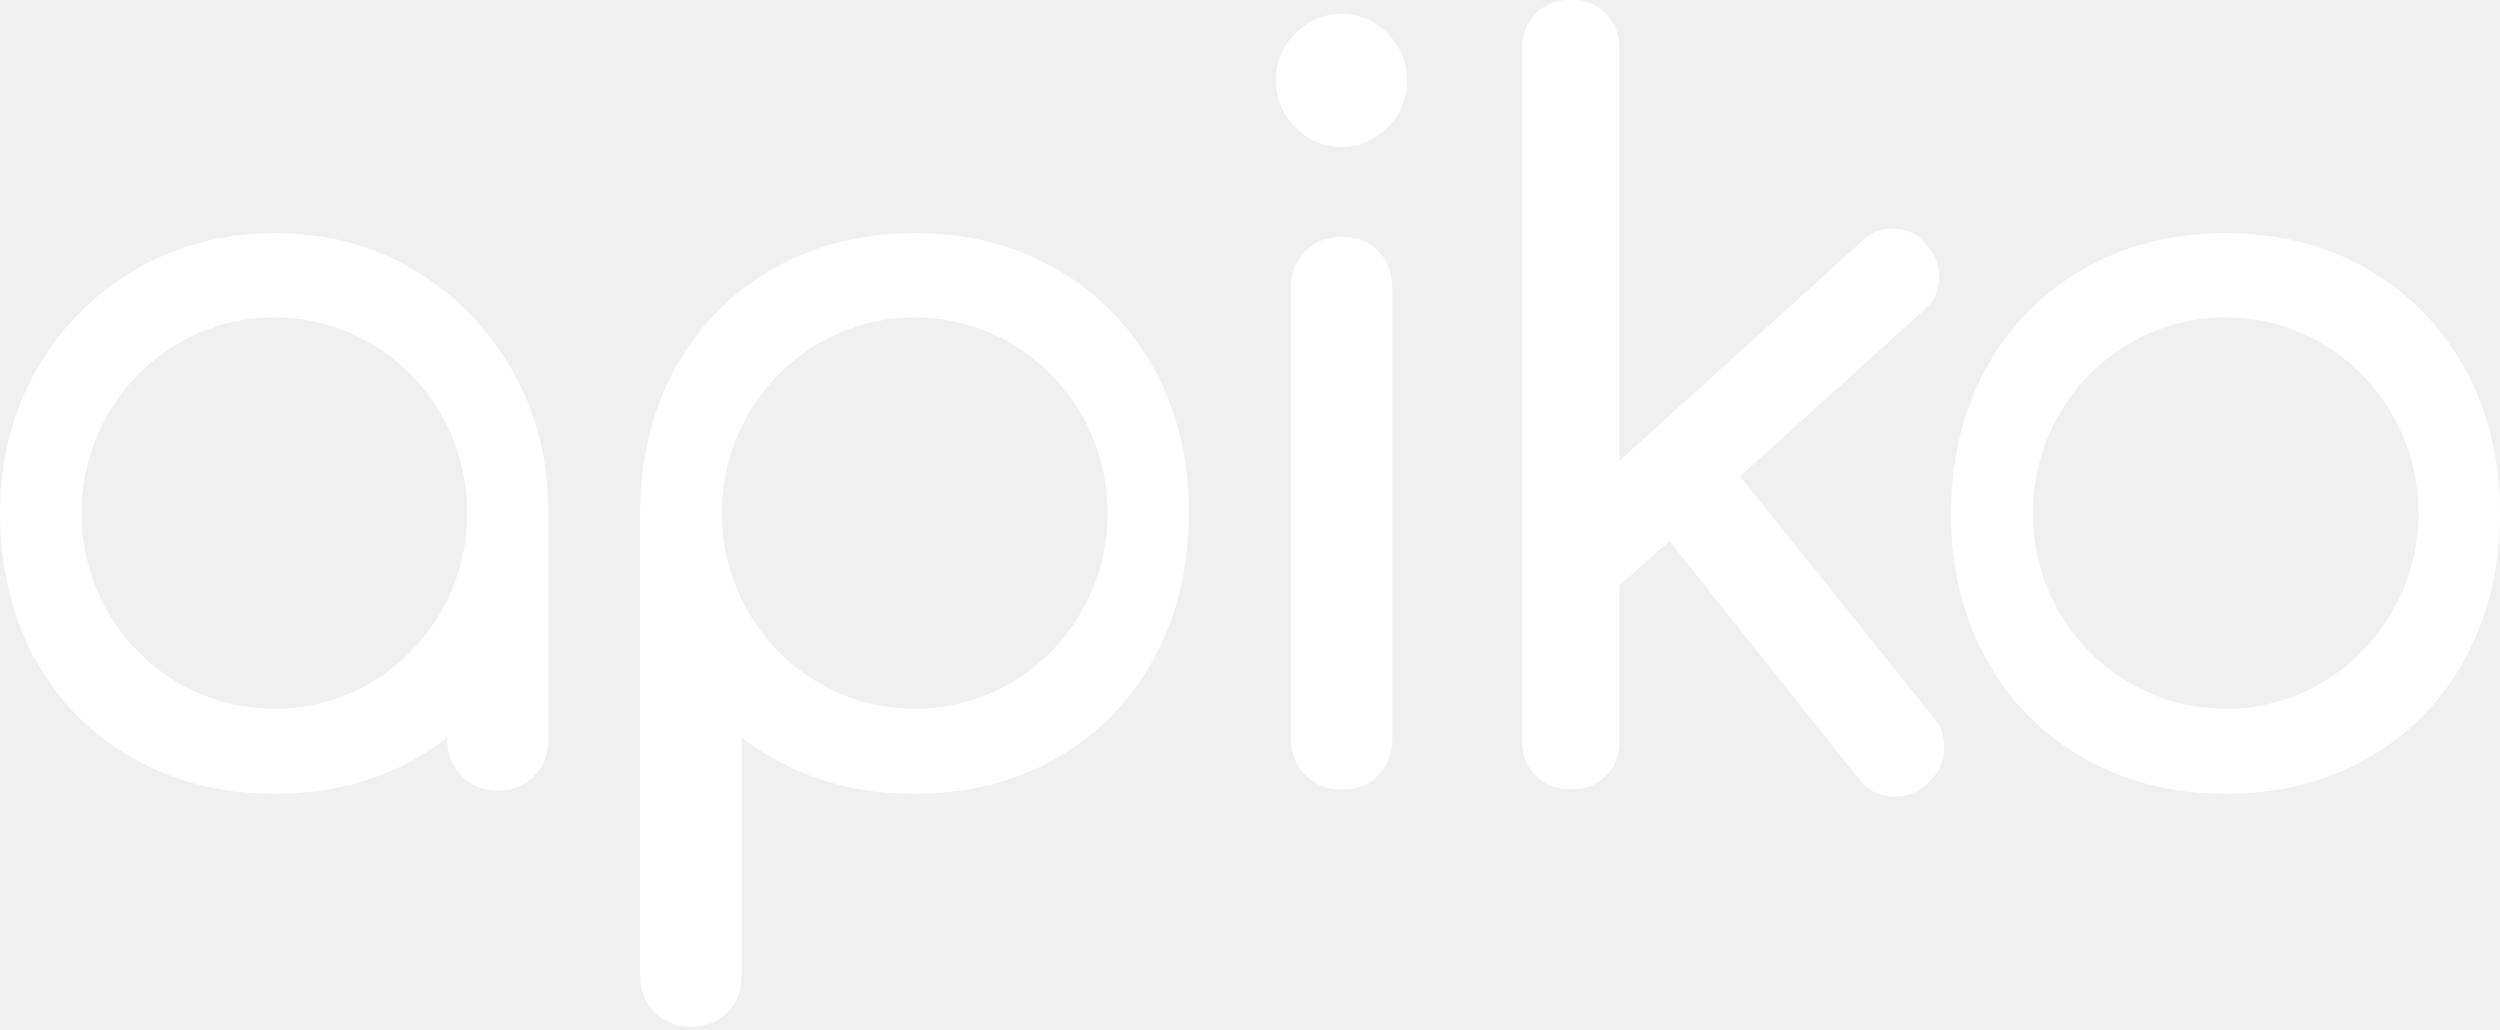
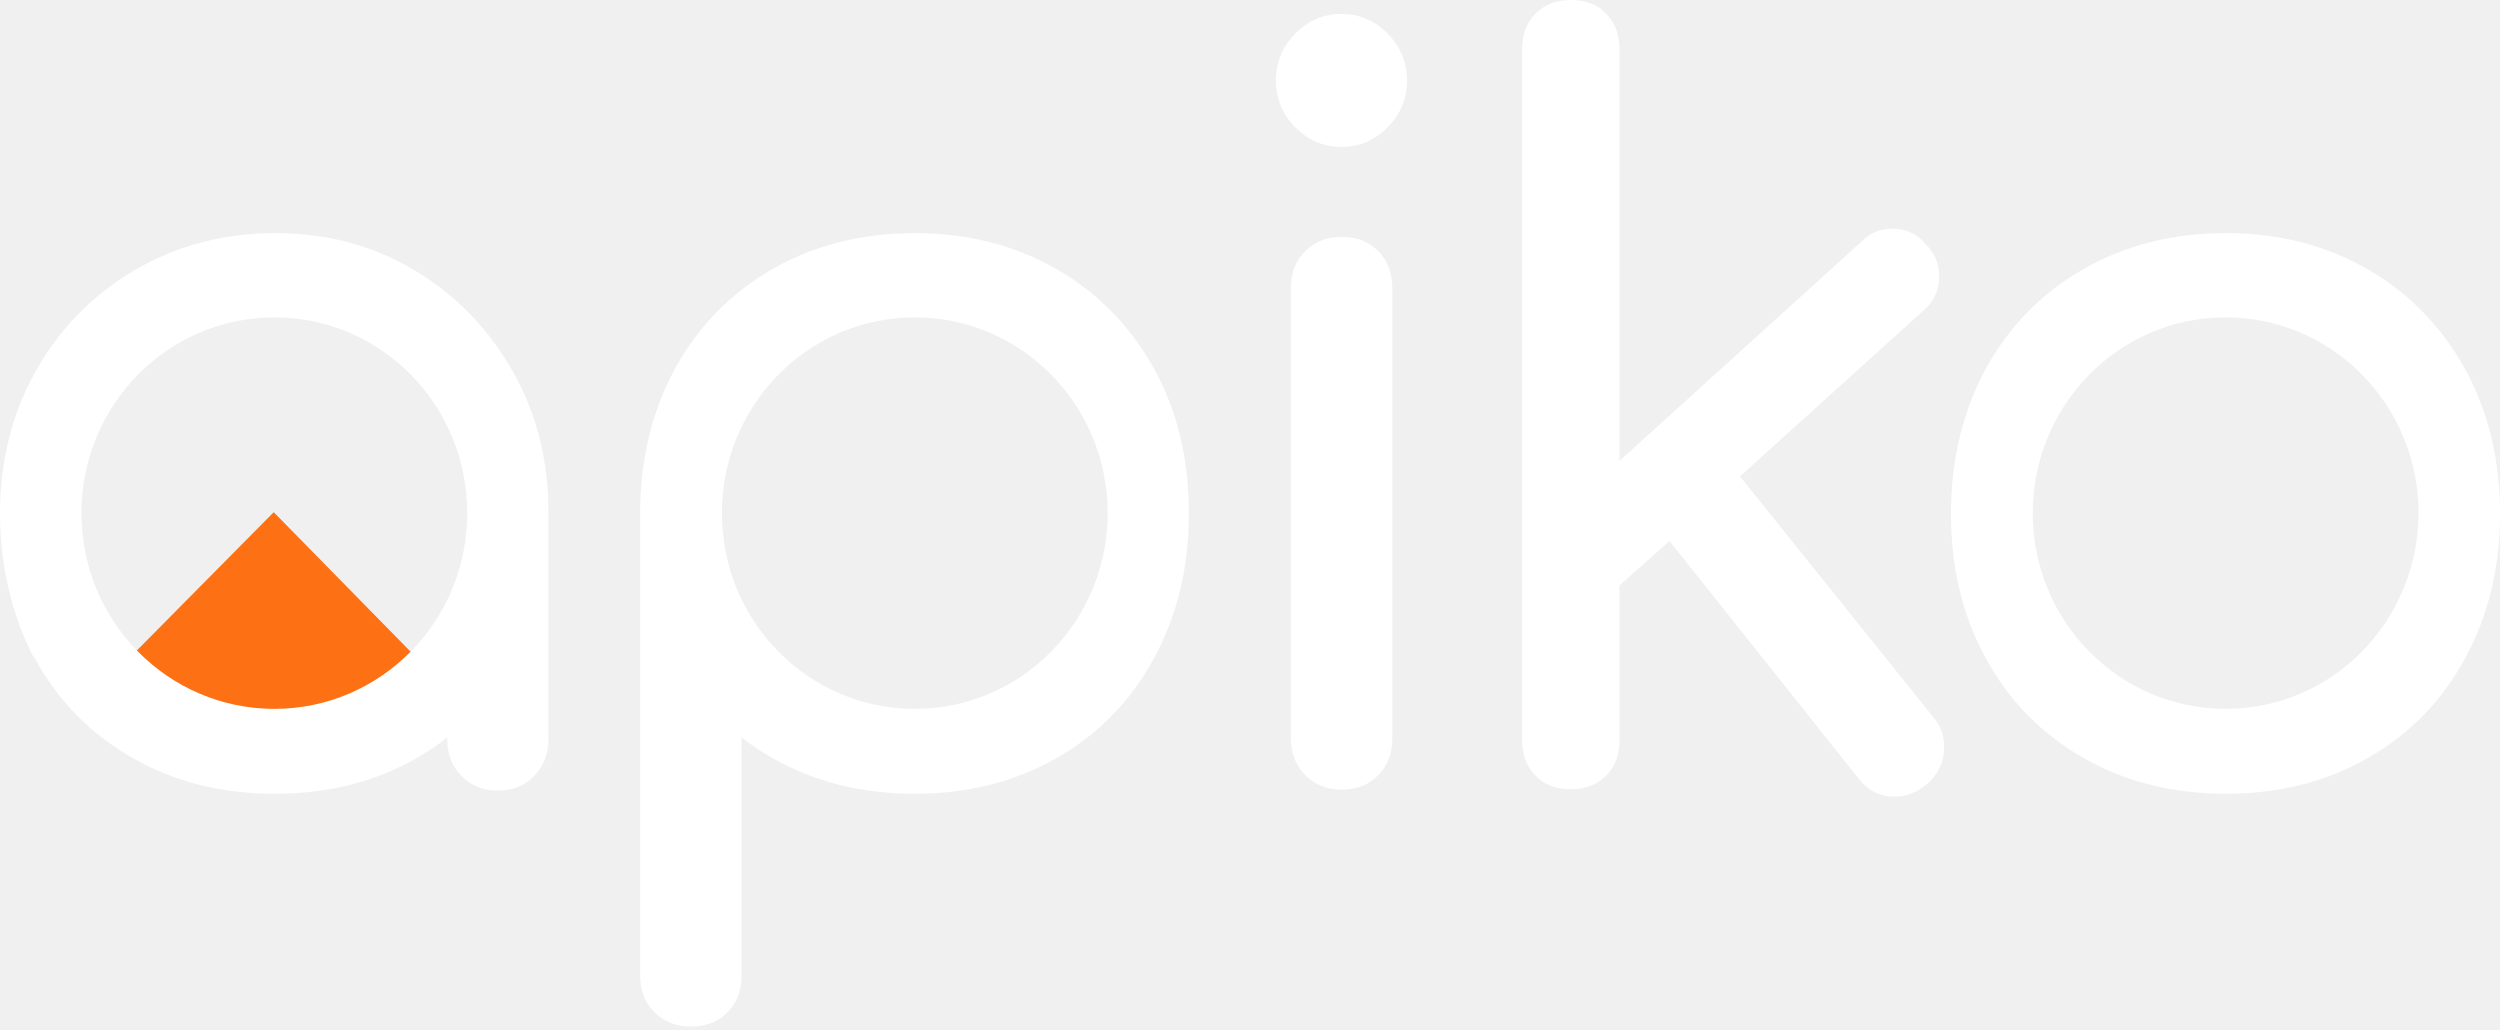
<svg xmlns="http://www.w3.org/2000/svg" width="102" height="42" viewBox="0 0 102 42" fill="none">
-   <path fill-rule="evenodd" clip-rule="evenodd" d="M52.057 3.282C52.057 4.019 52.324 4.665 52.846 5.195C53.381 5.725 54.005 5.996 54.731 5.996C55.457 5.996 56.093 5.725 56.615 5.195C57.138 4.665 57.405 4.019 57.405 3.282C57.405 2.546 57.138 1.9 56.615 1.37C56.093 0.84 55.457 0.569 54.731 0.569C54.005 0.569 53.368 0.84 52.846 1.37C52.324 1.9 52.057 2.546 52.057 3.282ZM52.668 30.124C52.668 30.718 52.859 31.222 53.254 31.623C53.648 32.023 54.145 32.217 54.731 32.217C55.355 32.217 55.851 32.023 56.233 31.623C56.615 31.235 56.806 30.731 56.806 30.124V11.773C56.806 11.14 56.615 10.636 56.233 10.248C55.851 9.86 55.355 9.666 54.731 9.666C54.145 9.666 53.648 9.86 53.254 10.248C52.859 10.636 52.668 11.14 52.668 11.773V30.124Z" fill="white" />
-   <path d="M79.32 30.485C79.32 31.093 79.078 31.597 78.594 32.011C78.187 32.346 77.754 32.502 77.295 32.502C76.697 32.502 76.213 32.256 75.831 31.765L68.114 22.073L66.076 23.882V30.188C66.076 30.796 65.898 31.287 65.529 31.649C65.16 32.023 64.676 32.204 64.09 32.204C63.492 32.204 63.008 32.023 62.651 31.649C62.282 31.274 62.103 30.796 62.103 30.188V2.016C62.103 1.409 62.282 0.918 62.651 0.556C63.02 0.181 63.492 0 64.09 0C64.689 0 65.172 0.181 65.529 0.556C65.898 0.93 66.076 1.422 66.076 2.016V18.803L75.945 9.86C76.302 9.498 76.722 9.33 77.206 9.33C77.779 9.33 78.238 9.55 78.594 9.99C78.951 10.351 79.116 10.778 79.116 11.269C79.116 11.851 78.9 12.316 78.467 12.678L70.992 19.436L78.874 29.258C79.167 29.581 79.32 29.994 79.32 30.485Z" fill="white" />
-   <path fill-rule="evenodd" clip-rule="evenodd" d="M96.576 10.972C98.27 11.941 99.594 13.298 100.562 15.03C101.517 16.761 102.001 18.738 102.001 20.974C102.001 23.171 101.517 25.135 100.575 26.867C99.632 28.599 98.308 29.956 96.614 30.925C94.921 31.894 92.985 32.385 90.82 32.385C88.656 32.385 86.72 31.907 85.013 30.925C83.307 29.956 81.97 28.599 81.028 26.867C80.073 25.135 79.602 23.171 79.602 20.974C79.602 18.738 80.085 16.761 81.028 15.03C81.983 13.298 83.307 11.954 85.013 10.972C86.72 10.002 88.656 9.511 90.82 9.511C92.96 9.511 94.882 10.002 96.576 10.972ZM82.938 20.935C82.938 25.355 86.465 28.922 90.808 28.922C95.15 28.922 98.665 25.355 98.677 20.935C98.677 16.516 95.15 12.949 90.808 12.949C86.453 12.949 82.938 16.529 82.938 20.935Z" fill="white" />
-   <path fill-rule="evenodd" clip-rule="evenodd" d="M43.092 10.972C44.785 11.941 46.11 13.298 47.078 15.03C48.032 16.761 48.516 18.738 48.504 20.974C48.504 23.171 48.02 25.135 47.078 26.867C46.135 28.599 44.811 29.956 43.117 30.925C41.424 31.894 39.488 32.385 37.323 32.385C35.158 32.385 33.223 31.907 31.516 30.925C31.071 30.679 30.651 30.395 30.256 30.085V39.777C30.256 40.41 30.065 40.914 29.683 41.302C29.301 41.69 28.804 41.884 28.18 41.884C27.594 41.884 27.098 41.69 26.703 41.302C26.308 40.914 26.117 40.41 26.117 39.777V20.974C26.117 18.738 26.601 16.761 27.543 15.03C28.498 13.298 29.823 11.954 31.529 10.972C32.994 10.132 34.649 9.654 36.47 9.537H36.534H36.572C36.801 9.524 37.056 9.511 37.298 9.511H37.336C39.475 9.511 41.398 10.002 43.092 10.972ZM29.453 20.935C29.453 25.355 32.981 28.922 37.323 28.922C41.666 28.922 45.193 25.355 45.193 20.935C45.193 16.516 41.666 12.949 37.323 12.949C32.968 12.949 29.453 16.529 29.453 20.935Z" fill="white" />
-   <path fill-rule="evenodd" clip-rule="evenodd" d="M16.885 11.011C18.579 12.018 19.916 13.388 20.909 15.133C21.903 16.878 22.387 18.816 22.374 20.961V30.163C22.374 30.757 22.183 31.261 21.788 31.662C21.406 32.062 20.909 32.256 20.311 32.256C19.725 32.256 19.229 32.062 18.834 31.662C18.439 31.274 18.248 30.77 18.248 30.163V30.085C17.866 30.395 17.446 30.666 17.013 30.925C15.319 31.894 13.383 32.385 11.219 32.385C9.054 32.385 7.118 31.907 5.412 30.925C3.706 29.956 2.369 28.599 1.426 26.867C1.42 26.861 1.417 26.851 1.413 26.841C1.41 26.831 1.407 26.822 1.401 26.815L1.363 26.802C0.993 26.079 0.7 25.329 0.484 24.554C0.465 24.476 0.446 24.402 0.427 24.328C0.407 24.253 0.388 24.179 0.369 24.102C0.363 24.069 0.357 24.04 0.35 24.011C0.344 23.982 0.337 23.953 0.331 23.921C0.28 23.727 0.242 23.52 0.204 23.313L0.204 23.313C0.204 23.3 0.201 23.287 0.197 23.274C0.194 23.262 0.191 23.249 0.191 23.236C0.153 23.003 0.115 22.77 0.089 22.538V22.512C0.064 22.267 0.038 22.021 0.025 21.762V21.75C0.013 21.491 0 21.22 0 20.961C0 18.816 0.484 16.878 1.464 15.133C2.445 13.388 3.795 12.018 5.514 11.011C7.233 10.015 9.13 9.511 11.219 9.511C13.307 9.511 15.192 10.002 16.885 11.011ZM3.324 20.935C3.324 25.355 6.851 28.922 11.193 28.922C15.536 28.922 19.063 25.355 19.063 20.935C19.063 16.516 15.548 12.949 11.193 12.949C6.838 12.949 3.324 16.529 3.324 20.935Z" fill="white" />
+   <path d="M17.038 26.88C15.676 28.651 13.562 29.788 11.181 29.788H11.155C8.761 29.788 6.634 28.625 5.285 26.841L11.168 20.897L17.038 26.88Z" fill="#FD7114" />
+   <path fill-rule="evenodd" clip-rule="evenodd" d="M52.057 3.282C52.057 4.019 52.325 4.665 52.847 5.195C53.382 5.725 54.005 5.996 54.731 5.996C55.457 5.996 56.094 5.725 56.616 5.195C57.138 4.665 57.405 4.019 57.405 3.282C57.405 2.546 57.138 1.9 56.616 1.37C56.094 0.84 55.457 0.569 54.731 0.569C54.005 0.569 53.369 0.84 52.847 1.37C52.325 1.9 52.057 2.546 52.057 3.282ZM52.668 30.124C52.668 30.718 52.859 31.222 53.254 31.623C53.649 32.023 54.145 32.217 54.731 32.217C55.355 32.217 55.852 32.023 56.234 31.623C56.616 31.235 56.807 30.731 56.807 30.124V11.773C56.807 11.14 56.616 10.636 56.234 10.248C55.852 9.86 55.355 9.666 54.731 9.666C54.145 9.666 53.649 9.86 53.254 10.248C52.859 10.636 52.668 11.14 52.668 11.773V30.124Z" fill="white" />
+   <path d="M79.32 30.485C79.32 31.093 79.079 31.597 78.595 32.011C78.187 32.346 77.754 32.502 77.296 32.502C76.697 32.502 76.213 32.256 75.831 31.765L68.115 22.073L66.077 23.882V30.188C66.077 30.796 65.899 31.287 65.529 31.649C65.16 32.023 64.676 32.204 64.091 32.204C63.492 32.204 63.008 32.023 62.652 31.649C62.282 31.274 62.104 30.796 62.104 30.188V2.016C62.104 1.409 62.282 0.918 62.652 0.556C63.021 0.181 63.492 0 64.091 0C64.689 0 65.173 0.181 65.529 0.556C65.899 0.93 66.077 1.422 66.077 2.016V18.803L75.946 9.86C76.302 9.498 76.723 9.33 77.207 9.33C77.78 9.33 78.238 9.55 78.595 9.99C78.951 10.351 79.117 10.778 79.117 11.269C79.117 11.851 78.9 12.316 78.467 12.678L70.992 19.436L78.875 29.258C79.168 29.581 79.32 29.994 79.32 30.485Z" fill="white" />
+   <path fill-rule="evenodd" clip-rule="evenodd" d="M96.575 10.972C98.269 11.941 99.593 13.298 100.561 15.03C101.516 16.761 102 18.739 102 20.974C102 23.171 101.516 25.136 100.574 26.867C99.631 28.599 98.307 29.956 96.613 30.925C94.92 31.894 92.984 32.385 90.819 32.385C88.654 32.385 86.719 31.907 85.013 30.925C83.306 29.956 81.969 28.599 81.027 26.867C80.072 25.136 79.601 23.171 79.601 20.974C79.601 18.739 80.085 16.761 81.027 15.03C81.982 13.298 83.306 11.954 85.013 10.972C86.719 10.003 88.654 9.511 90.819 9.511C92.959 9.511 94.882 10.003 96.575 10.972ZM82.937 20.936C82.937 25.355 86.464 28.922 90.807 28.922C95.149 28.922 98.663 25.355 98.676 20.936C98.676 16.516 95.149 12.949 90.807 12.949C86.451 12.949 82.937 16.529 82.937 20.936Z" fill="white" />
+   <path fill-rule="evenodd" clip-rule="evenodd" d="M43.092 10.972C44.786 11.941 46.11 13.298 47.078 15.03C48.033 16.761 48.517 18.739 48.504 20.974C48.504 23.171 48.02 25.136 47.078 26.867C46.136 28.599 44.811 29.956 43.118 30.925C41.424 31.894 39.489 32.385 37.324 32.385C35.159 32.385 33.223 31.907 31.517 30.925C31.071 30.68 30.651 30.395 30.256 30.085V39.777C30.256 40.411 30.065 40.915 29.683 41.302C29.301 41.69 28.805 41.884 28.181 41.884C27.595 41.884 27.098 41.69 26.703 41.302C26.309 40.915 26.118 40.411 26.118 39.777V20.974C26.118 18.739 26.602 16.761 27.544 15.03C28.499 13.298 29.823 11.954 31.53 10.972C32.994 10.132 34.65 9.654 36.471 9.537H36.534H36.572C36.802 9.524 37.056 9.511 37.298 9.511H37.336C39.476 9.511 41.399 10.003 43.092 10.972ZM29.454 20.936C29.454 25.355 32.981 28.922 37.324 28.922C41.666 28.922 45.193 25.355 45.193 20.936C45.193 16.516 41.666 12.949 37.324 12.949C32.969 12.949 29.454 16.529 29.454 20.936Z" fill="white" />
+   <path fill-rule="evenodd" clip-rule="evenodd" d="M16.885 11.011C18.579 12.019 19.916 13.388 20.909 15.133C21.903 16.878 22.387 18.816 22.374 20.961V30.163C22.374 30.757 22.183 31.261 21.788 31.662C21.406 32.062 20.909 32.256 20.311 32.256C19.725 32.256 19.229 32.062 18.834 31.662C18.439 31.274 18.248 30.77 18.248 30.163V30.085C17.866 30.395 17.446 30.667 17.013 30.925C15.319 31.894 13.383 32.385 11.219 32.385C9.054 32.385 7.118 31.907 5.412 30.925C3.706 29.956 2.369 28.599 1.426 26.867C1.42 26.861 1.417 26.851 1.413 26.841C1.41 26.832 1.407 26.822 1.401 26.816L1.363 26.803C0.993 26.079 0.7 25.329 0.484 24.554C0.465 24.476 0.446 24.402 0.427 24.328C0.407 24.253 0.388 24.179 0.369 24.102C0.363 24.069 0.357 24.04 0.35 24.011C0.344 23.982 0.337 23.953 0.331 23.921C0.28 23.727 0.242 23.52 0.204 23.313L0.204 23.313C0.204 23.3 0.201 23.288 0.197 23.275C0.194 23.262 0.191 23.249 0.191 23.236C0.153 23.003 0.115 22.771 0.089 22.538V22.512C0.064 22.267 0.038 22.021 0.025 21.763V21.75C0.013 21.491 0 21.22 0 20.961C0 18.816 0.484 16.878 1.464 15.133C2.445 13.388 3.795 12.019 5.514 11.011C7.233 10.015 9.13 9.511 11.219 9.511C13.307 9.511 15.192 10.003 16.885 11.011ZM3.324 20.936C3.324 25.355 6.851 28.922 11.193 28.922C15.536 28.922 19.063 25.355 19.063 20.936C19.063 16.516 15.548 12.949 11.193 12.949C6.838 12.949 3.324 16.529 3.324 20.936Z" fill="white" />
</svg>
